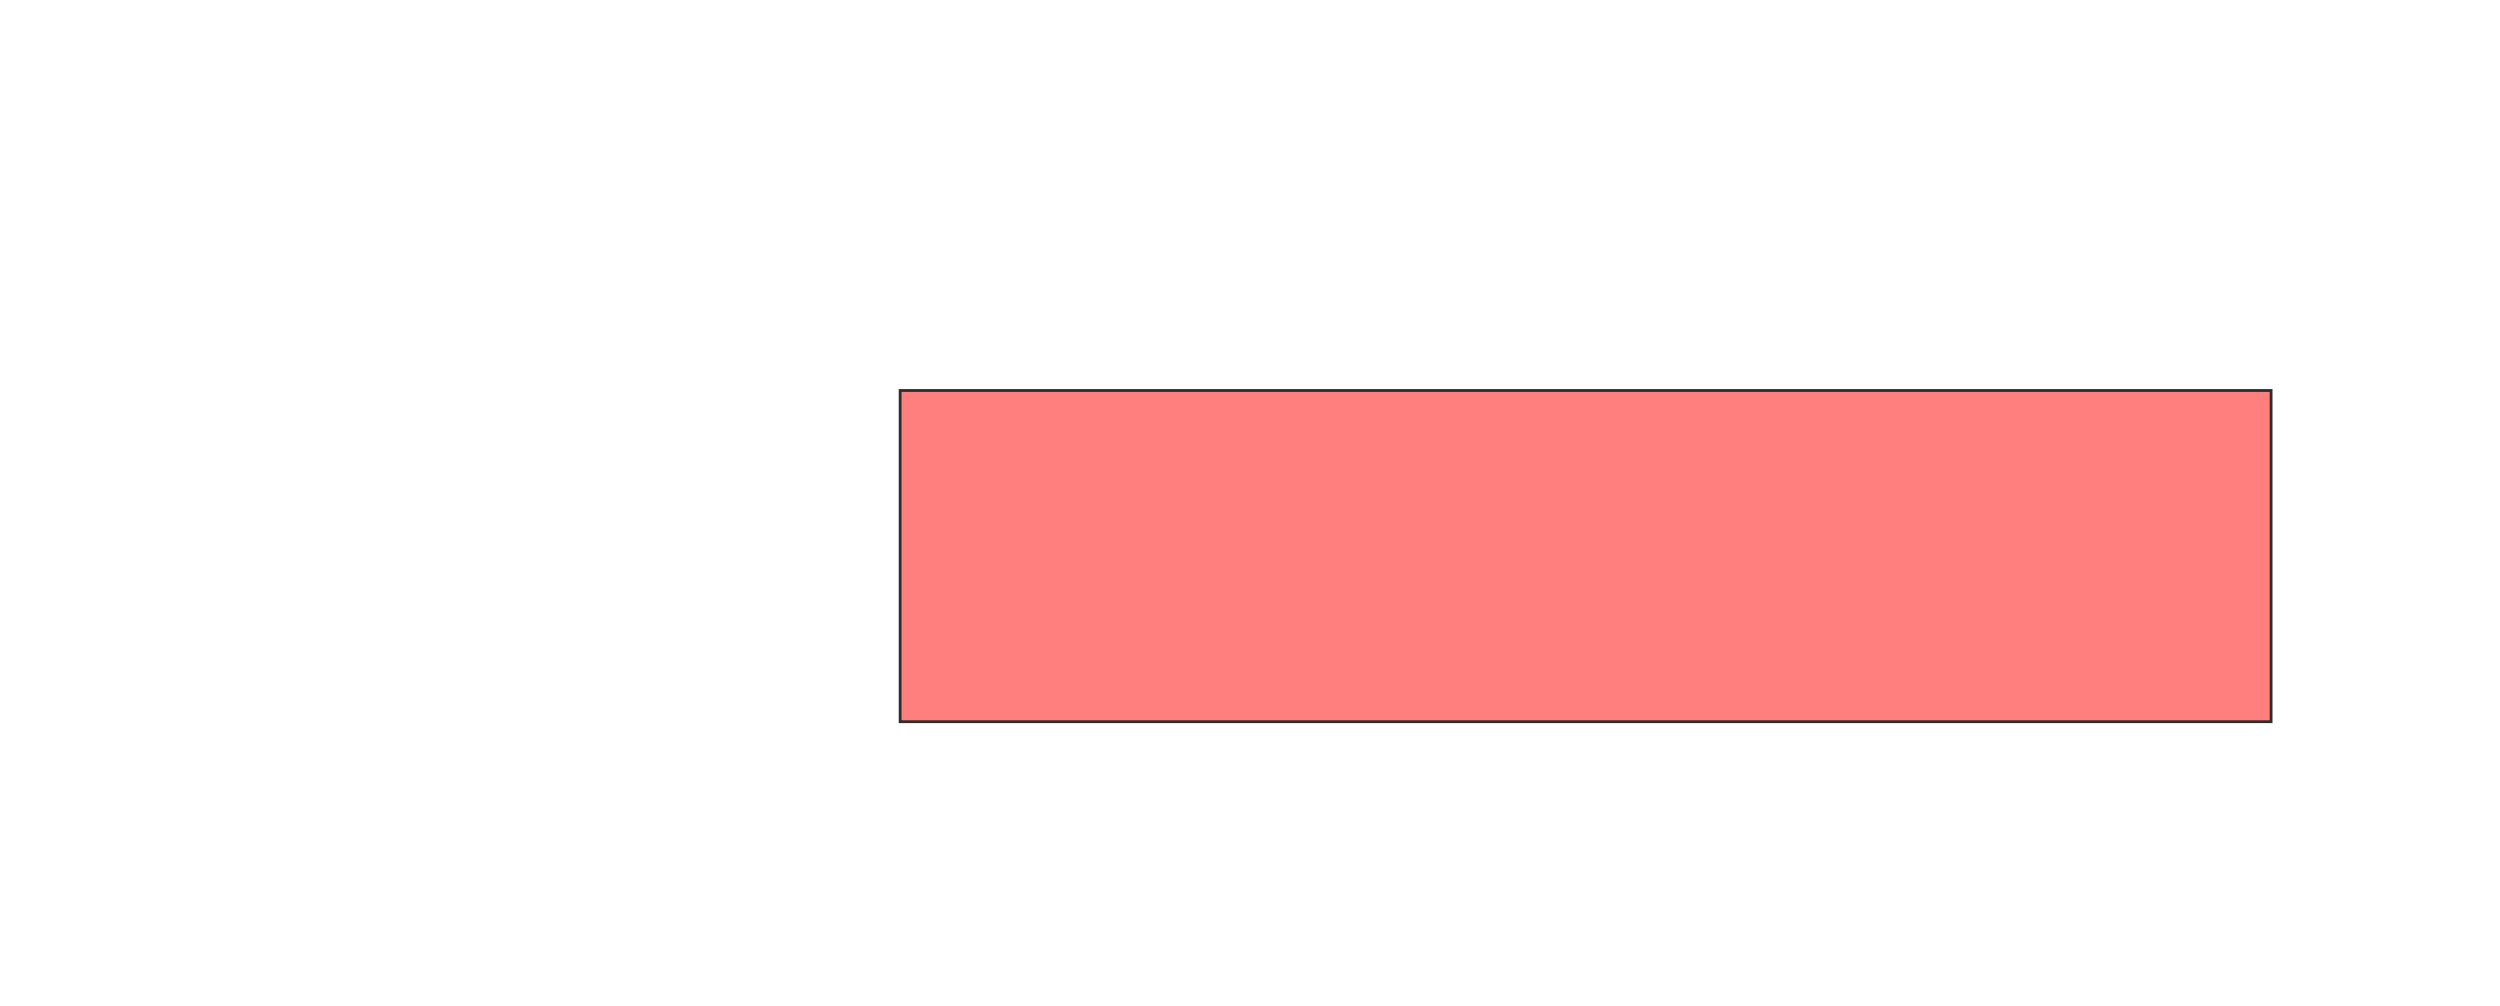
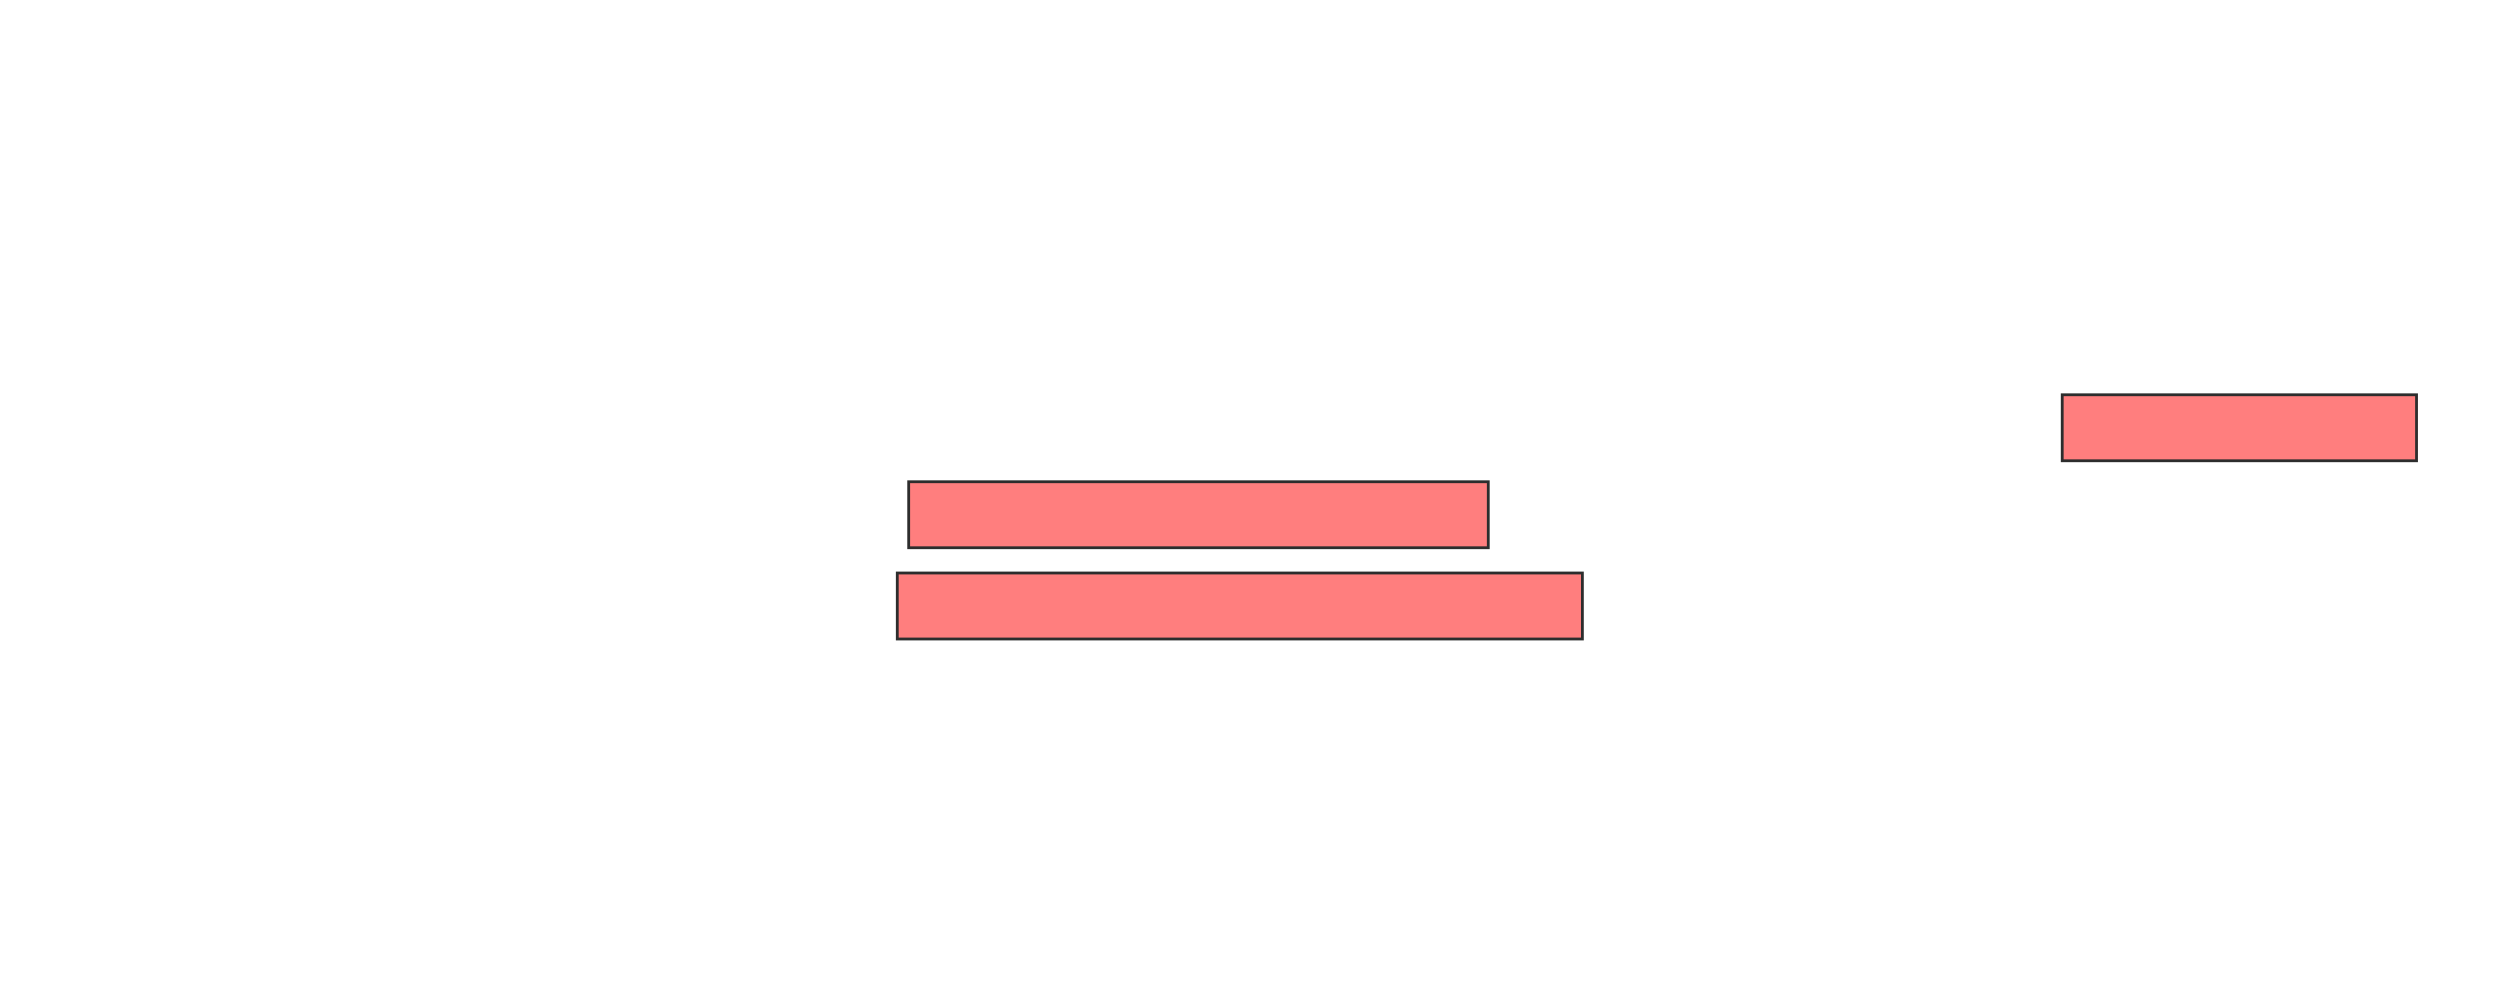
<svg xmlns="http://www.w3.org/2000/svg" width="890" height="358">
  <g>
  </g>
  <g>
-     <rect id="6c290a509136497e96335ed27c942d5b-oa-2" height="117.91" width="488.06" y="139.015" x="320.448" stroke="#2D2D2D" fill="#FF7E7E" class="qshape" />
+     <g id="6c290a509136497e96335ed27c942d5b-oa-2" class="qshape">
+       <rect stroke="#2D2D2D" fill="#FF7E7E" x="734.153" y="140.538" width="126.131" height="23.494" class="qshape" />
+       <rect stroke="#2D2D2D" fill="#FF7E7E" x="323.493" y="171.502" width="206.334" height="23.494" class="qshape" />
+       <rect stroke="#2D2D2D" fill="#FF7E7E" x="319.433" y="203.99" width="243.897" height="23.494" class="qshape" />
+     </g>
  </g>
</svg>
